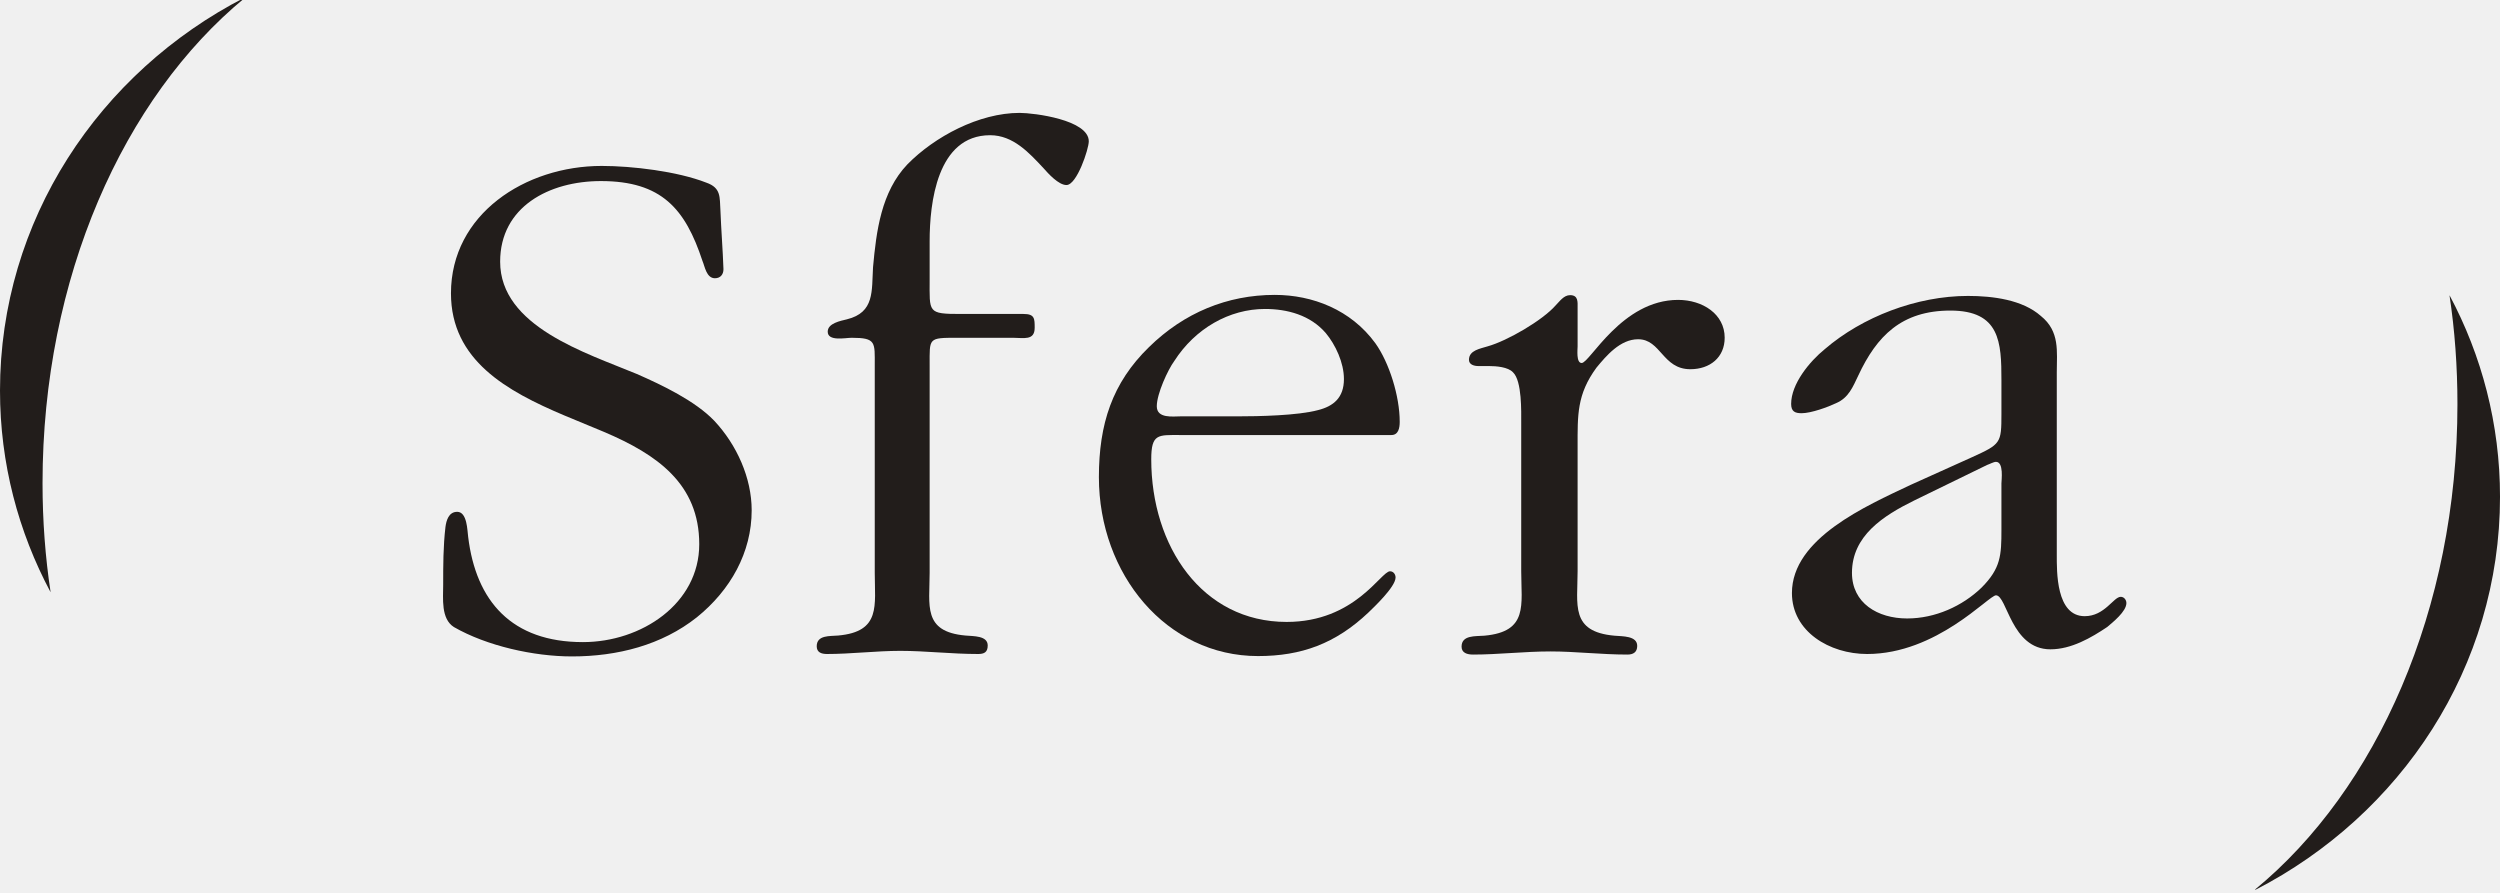
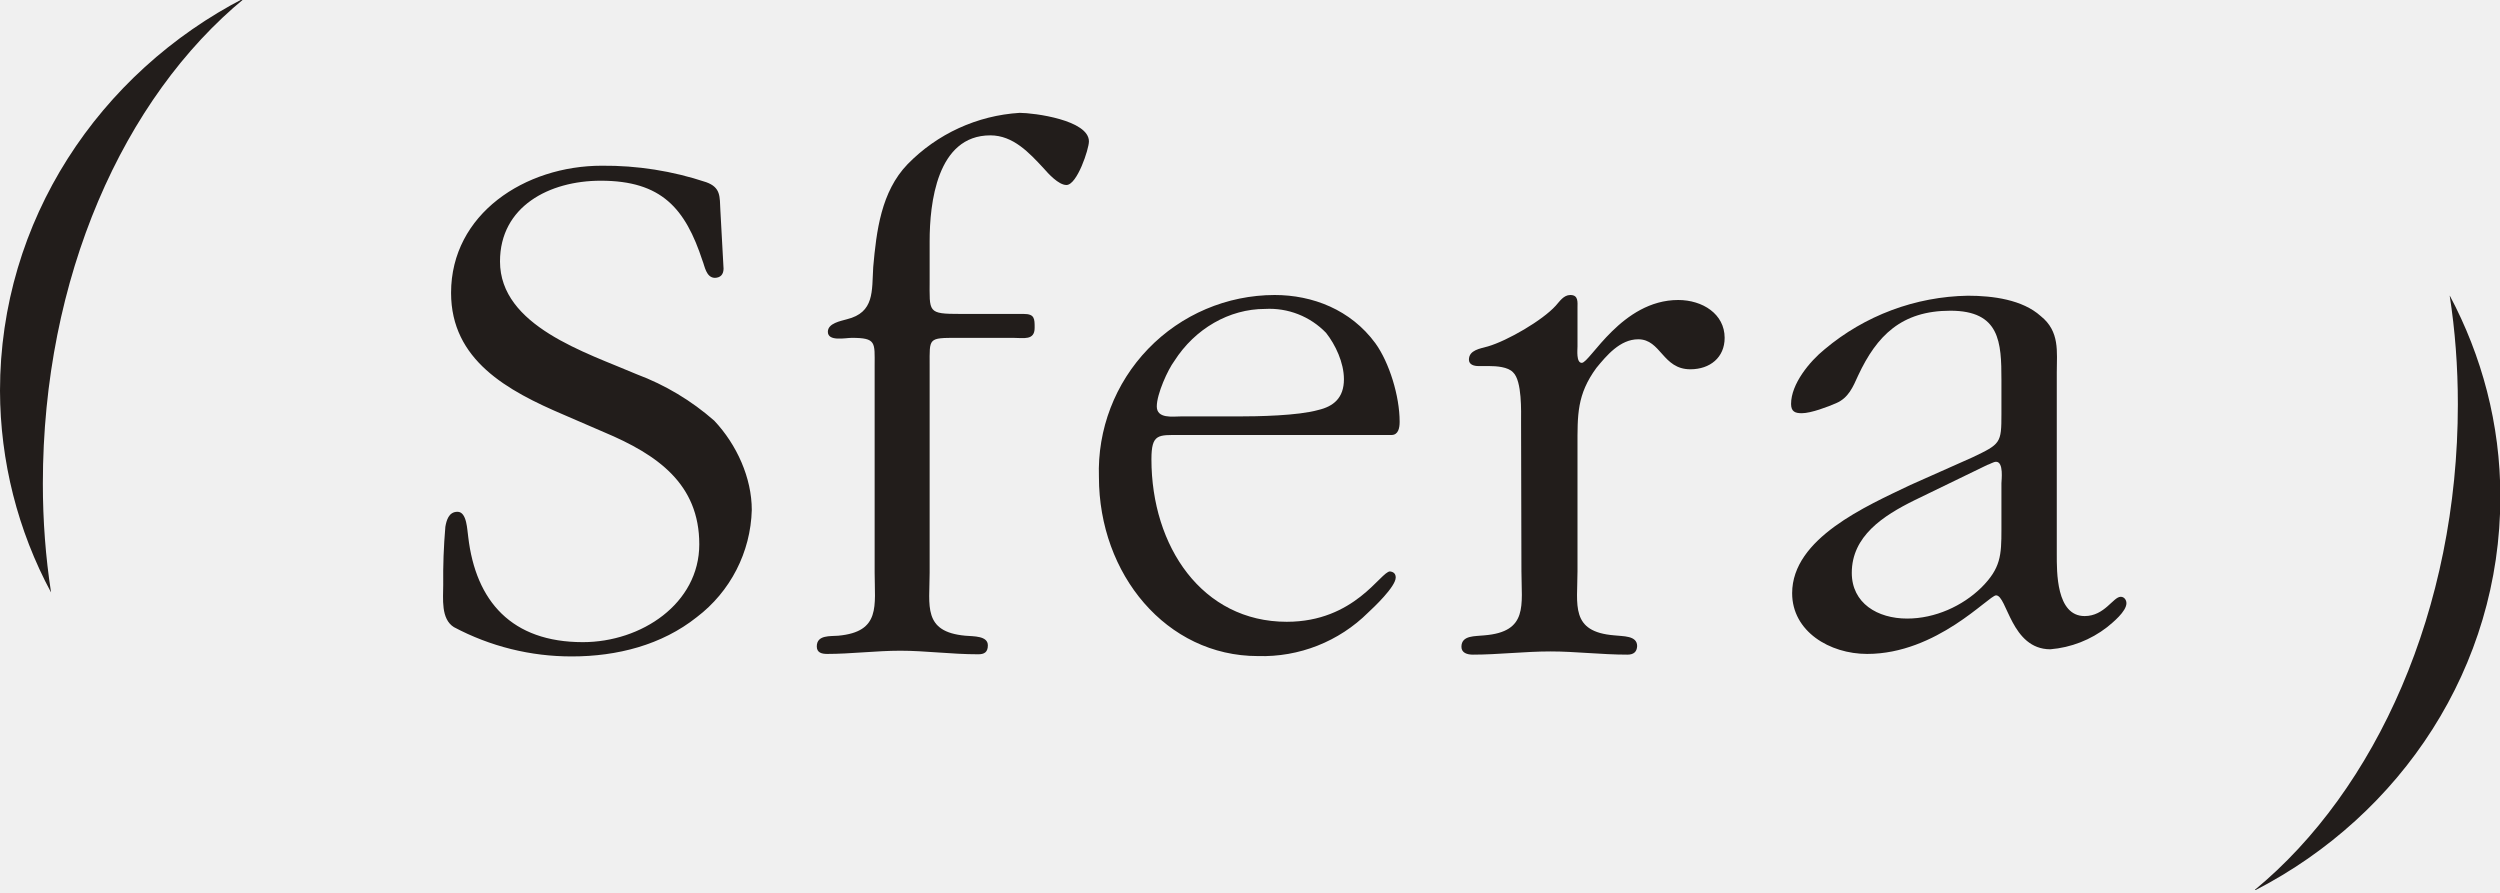
- <svg xmlns="http://www.w3.org/2000/svg" xmlns:xlink="http://www.w3.org/1999/xlink" width="70px" height="25px" viewBox="0 0 70 25" version="1.1">
+ <svg xmlns="http://www.w3.org/2000/svg" xmlns:xlink="http://www.w3.org/1999/xlink" width="70" height="25">
  <defs>
-     <polygon id="path-1" points="3.7947076e-20 0.217 3.7947076e-20 16.867 6.854 16.867 6.854 0.217 0 0.217" />
-     <polygon id="path-3" points="0.607 16.8 7.467 16.8 7.467 0.148 0.607 0.148 0.607 16.8" />
+     <path id="a" d="M0 .22v16.65h6.85V.22z" />
+     <path id="c" d="M.61 16.8h6.86V.15H.61z" />
  </defs>
-   <g id="SF-ONE-3.0" stroke="none" stroke-width="1" fill="none" fill-rule="evenodd">
-     <g id="Desktop-Copy-15" transform="translate(-477, -7)">
-       <g id="Page-1" transform="translate(477, 6)">
-         <path d="M42.594,16.988 C42.594,17.937 42.8,18.686 41.564,18.799 C41.313,18.82 40.924,18.776 40.924,19.107 C40.924,19.283 41.084,19.328 41.245,19.328 C41.953,19.328 42.686,19.24 43.419,19.24 C44.103,19.24 44.837,19.328 45.57,19.328 C45.728,19.328 45.842,19.263 45.842,19.086 C45.842,18.799 45.433,18.82 45.201,18.799 C43.963,18.686 44.173,17.937 44.173,16.988 L44.173,13.501 C44.173,12.618 44.151,12.046 44.701,11.294 C44.975,10.963 45.364,10.499 45.867,10.499 C46.507,10.499 46.55,11.338 47.33,11.338 C47.879,11.338 48.291,11.008 48.291,10.456 C48.291,9.794 47.672,9.397 46.987,9.397 C45.41,9.397 44.517,11.164 44.287,11.164 C44.129,11.164 44.173,10.786 44.173,10.697 L44.173,9.617 C44.173,9.462 44.197,9.264 43.963,9.264 C43.784,9.264 43.669,9.441 43.556,9.553 C43.191,9.97 42.205,10.544 41.656,10.697 C41.449,10.764 41.131,10.806 41.131,11.074 C41.131,11.207 41.268,11.25 41.402,11.25 L41.703,11.25 C41.886,11.25 42.227,11.273 42.366,11.427 C42.618,11.67 42.594,12.531 42.594,12.839 L42.594,16.988 Z" id="Fill-1" fill="#221D1B" />
-         <path d="M26.03,11.231 C26.03,10.458 25.983,10.458 26.809,10.458 L28.369,10.458 C28.659,10.458 28.971,10.544 28.971,10.179 C28.971,9.92 28.971,9.791 28.659,9.791 L26.9,9.791 C25.965,9.791 26.03,9.749 26.03,8.825 L26.03,7.75 C26.03,6.695 26.233,4.786 27.724,4.786 C28.369,4.786 28.817,5.28 29.217,5.708 C29.35,5.859 29.639,6.181 29.861,6.181 C30.153,6.181 30.486,5.17 30.486,4.957 C30.486,4.354 28.95,4.161 28.549,4.161 C27.412,4.161 26.166,4.828 25.407,5.602 C24.672,6.374 24.537,7.472 24.445,8.481 C24.405,9.147 24.493,9.749 23.713,9.941 C23.536,9.985 23.176,10.05 23.176,10.287 C23.176,10.566 23.67,10.458 23.848,10.458 C24.537,10.458 24.493,10.587 24.493,11.231 L24.493,17.033 C24.493,17.955 24.672,18.687 23.468,18.795 C23.247,18.816 22.868,18.773 22.868,19.096 C22.868,19.268 23.001,19.312 23.157,19.312 C23.825,19.312 24.537,19.224 25.207,19.224 C25.919,19.224 26.633,19.312 27.389,19.312 C27.549,19.312 27.656,19.268 27.656,19.074 C27.656,18.795 27.257,18.816 27.032,18.795 C25.83,18.687 26.03,17.955 26.03,17.033 L26.03,11.231 Z" id="Fill-3" fill="#221D1B" />
-         <g id="Group-7" transform="translate(0, 0.716427)">
-           <mask id="mask-2" fill="white">
-             <use xlink:href="#path-1" />
-           </mask>
-           <g id="Clip-6" />
-           <path d="M6.854,0.225 C3.458,3.02 1.191,8.06 1.191,13.815 C1.191,14.864 1.268,15.884 1.417,16.867 C0.514,15.177 -0,13.257 -0,11.222 C-0,6.455 2.771,2.315 6.846,0.217 L6.854,0.225 Z" id="Fill-5" fill="#221D1B" mask="url(#mask-2)" />
-         </g>
-         <path d="M34.639,12.658 C35.245,12.658 36.339,12.636 36.905,12.483 C37.337,12.375 37.63,12.135 37.63,11.615 C37.63,11.154 37.394,10.653 37.121,10.325 C36.69,9.824 36.047,9.651 35.419,9.651 C34.423,9.651 33.464,10.196 32.879,11.11 C32.702,11.35 32.39,12.026 32.39,12.375 C32.39,12.725 32.843,12.658 33.053,12.658 L34.639,12.658 Z M33.034,13.181 C32.429,13.181 32.235,13.14 32.235,13.859 C32.235,16.299 33.66,18.414 36.026,18.414 C37.942,18.414 38.665,16.996 38.92,16.996 C39.017,16.996 39.076,17.083 39.076,17.17 C39.076,17.434 38.45,18.02 38.315,18.151 C37.394,19.023 36.437,19.37 35.224,19.37 C32.663,19.37 30.769,17.083 30.769,14.359 C30.769,12.875 31.14,11.722 32.173,10.718 C33.151,9.758 34.364,9.257 35.693,9.257 C36.75,9.257 37.825,9.672 38.509,10.609 C38.899,11.154 39.192,12.092 39.192,12.812 C39.192,12.985 39.155,13.181 38.959,13.181 L33.034,13.181 Z" id="Fill-8" fill="#221D1B" />
-         <path d="M16.914,13.094 C18.401,13.727 19.579,14.55 19.579,16.238 C19.579,17.903 17.961,18.979 16.321,18.979 C14.332,18.979 13.326,17.84 13.108,16.027 C13.084,15.86 13.084,15.331 12.801,15.331 C12.559,15.331 12.496,15.584 12.473,15.753 C12.409,16.301 12.409,16.828 12.409,17.377 C12.409,17.756 12.342,18.326 12.71,18.558 C13.63,19.086 14.943,19.38 16.016,19.38 C17.284,19.38 18.53,19.064 19.512,18.284 C20.454,17.525 21.047,16.468 21.047,15.289 C21.047,14.381 20.63,13.453 19.996,12.778 C19.468,12.229 18.553,11.787 17.83,11.471 C16.408,10.88 14.004,10.141 14.004,8.327 C14.004,6.787 15.381,6.07 16.824,6.07 C18.53,6.07 19.188,6.85 19.669,8.306 C19.734,8.453 19.777,8.791 20.018,8.791 C20.172,8.791 20.257,8.684 20.257,8.538 C20.238,7.989 20.193,7.439 20.172,6.892 C20.149,6.515 20.193,6.26 19.777,6.114 C18.967,5.797 17.699,5.646 16.848,5.646 C14.704,5.646 12.627,6.998 12.627,9.213 C12.627,11.091 14.198,11.954 15.798,12.631 L16.914,13.094 Z" id="Fill-10" fill="#221D1B" />
-         <g id="Group-14" transform="translate(62.53333, 9.116427)">
-           <mask id="mask-4" fill="white">
-             <use xlink:href="#path-3" />
-           </mask>
-           <g id="Clip-13" />
-           <path d="M0.607,16.791 C4.007,13.996 6.275,8.955 6.275,3.199 C6.275,2.152 6.201,1.13 6.052,0.148 C6.955,1.837 7.467,3.758 7.467,5.794 C7.467,10.562 4.692,14.702 0.617,16.8 L0.607,16.791 Z" id="Fill-12" fill="#221D1B" mask="url(#mask-4)" />
-         </g>
-         <path d="M53.601,15.012 C52.728,15.442 51.855,16.003 51.855,17.04 C51.855,17.886 52.573,18.317 53.4,18.317 C54.184,18.317 54.948,17.972 55.485,17.452 C56.023,16.912 56.04,16.546 56.04,15.832 L56.04,14.536 C56.04,14.449 56.112,13.932 55.887,13.932 C55.821,13.932 55.707,13.997 55.64,14.018 L53.601,15.012 Z M55.216,13.802 C56.023,13.435 56.04,13.412 56.04,12.592 L56.04,11.641 C56.04,10.582 56,9.696 54.611,9.696 C53.245,9.696 52.549,10.409 52.034,11.511 C51.878,11.836 51.764,12.137 51.41,12.289 C51.184,12.397 50.713,12.57 50.445,12.57 C50.265,12.57 50.152,12.526 50.152,12.31 C50.152,11.748 50.669,11.121 51.094,10.776 C52.147,9.87 53.67,9.286 55.103,9.286 C55.801,9.286 56.631,9.393 57.144,9.847 C57.681,10.279 57.59,10.841 57.59,11.424 L57.59,16.524 C57.59,16.999 57.566,18.253 58.372,18.253 C58.933,18.253 59.178,17.711 59.381,17.711 C59.473,17.711 59.539,17.796 59.539,17.886 C59.539,18.122 59.156,18.425 59.002,18.556 C58.552,18.858 57.997,19.181 57.412,19.181 C56.308,19.181 56.2,17.669 55.887,17.669 C55.685,17.669 54.229,19.312 52.279,19.312 C51.228,19.312 50.174,18.684 50.174,17.605 C50.174,16.071 52.258,15.165 53.492,14.579 L55.216,13.802 Z" id="Fill-15" fill="#221D1B" />
-       </g>
+   <g fill="none" fill-rule="evenodd">
+     <path fill="#221D1B" d="M42.6 15.99c0 .95.2 1.7-1.04 1.8-.25.03-.64-.01-.64.32 0 .17.16.22.32.22.71 0 1.45-.09 2.18-.09.68 0 1.42.09 2.15.09q.26 0 .27-.24c0-.3-.4-.27-.64-.3-1.24-.1-1.03-.85-1.03-1.8V12.5c0-.88-.02-1.45.53-2.2.28-.34.66-.8 1.17-.8.64 0 .68.84 1.46.84.55 0 .96-.33.96-.88 0-.67-.62-1.06-1.3-1.06-1.58 0-2.47 1.76-2.7 1.76-.16 0-.12-.37-.12-.46V8.62c0-.16.03-.36-.2-.36-.19 0-.3.18-.41.3-.37.41-1.35.98-1.9 1.14-.21.06-.53.1-.53.37 0 .14.14.18.27.18h.3c.19 0 .53.02.67.18.25.24.22 1.1.22 1.4zm-16.57-5.76c0-.77-.05-.77.78-.77h1.56c.29 0 .6.08.6-.28 0-.26 0-.39-.31-.39H26.9c-.94 0-.87-.04-.87-.96V6.75c0-1.05.2-2.96 1.7-2.96.64 0 1.09.49 1.49.92.13.15.42.47.64.47.3 0 .63-1.01.63-1.22 0-.6-1.54-.8-1.94-.8a4.8 4.8 0 0 0-3.14 1.44c-.74.77-.87 1.87-.96 2.88-.04.67.04 1.27-.74 1.46-.17.05-.53.11-.53.35 0 .28.49.17.67.17.69 0 .64.13.64.77v5.8c0 .93.18 1.66-1.02 1.77-.22.02-.6-.03-.6.3 0 .17.13.21.29.21.66 0 1.38-.09 2.05-.09.7 0 1.42.1 2.18.1.16 0 .27-.05.27-.25 0-.27-.4-.25-.63-.27-1.2-.11-1-.84-1-1.77z" />
+     <g transform="translate(0 -.28)">
+       <mask id="b" fill="#fff">
+         <use xlink:href="#a" />
+       </mask>
+       <path fill="#221D1B" d="M6.85.23C3.45 3.02 1.2 8.06 1.2 13.82q0 1.56.23 3.05A12 12 0 0 1 0 11.22c0-4.76 2.77-8.9 6.85-11" mask="url(#b)" />
    </g>
+     <path fill="#221D1B" d="M34.64 11.66c.6 0 1.7-.02 2.27-.18.43-.1.72-.34.72-.86 0-.47-.24-.97-.5-1.3a2.2 2.2 0 0 0-1.71-.67c-1 0-1.96.55-2.54 1.46-.18.24-.49.92-.49 1.27s.45.28.66.28zm-1.6.52c-.61 0-.8-.04-.8.68 0 2.44 1.42 4.55 3.79 4.55 1.91 0 2.63-1.41 2.89-1.41q.16.02.16.17c0 .26-.63.85-.77.98a4.2 4.2 0 0 1-3.09 1.22c-2.56 0-4.45-2.29-4.45-5.01a4.93 4.93 0 0 1 4.92-5.1c1.06 0 2.13.41 2.82 1.35.39.54.68 1.48.68 2.2 0 .18-.04.37-.23.37zm-16.13-.08c1.5.63 2.67 1.45 2.67 3.14 0 1.66-1.62 2.74-3.26 2.74-1.99 0-3-1.14-3.21-2.95-.03-.17-.03-.7-.3-.7-.25 0-.31.25-.34.42q-.07.82-.06 1.63c0 .38-.07.95.3 1.18a7 7 0 0 0 3.3.82c1.27 0 2.52-.32 3.5-1.1a3.9 3.9 0 0 0 1.54-3c0-.9-.42-1.83-1.05-2.5a7 7 0 0 0-2.17-1.3C16.41 9.87 14 9.13 14 7.32c0-1.54 1.38-2.26 2.82-2.26 1.71 0 2.37.78 2.85 2.24.06.14.1.48.35.48q.23-.01.24-.25l-.09-1.65c-.02-.37.02-.63-.4-.78a9 9 0 0 0-2.92-.46c-2.15 0-4.22 1.35-4.22 3.56 0 1.88 1.57 2.74 3.17 3.42z" />
+     <g transform="translate(62.53 8.12)">
+       <mask id="d" fill="#fff">
+         <use xlink:href="#c" />
+       </mask>
+       <path fill="#221D1B" d="M.6 16.8C4 14 6.29 8.94 6.29 3.2q0-1.58-.23-3.05c.9 1.69 1.42 3.6 1.42 5.64 0 4.77-2.78 8.91-6.85 11.01z" mask="url(#d)" />
+     </g>
+     <path fill="#221D1B" d="M53.6 14.01c-.87.43-1.75 1-1.75 2.03 0 .85.72 1.28 1.55 1.28.78 0 1.55-.35 2.08-.87.54-.54.56-.9.56-1.62v-1.3c0-.08.07-.6-.15-.6-.07 0-.18.07-.25.09zm1.62-1.2c.8-.38.82-.4.82-1.22v-.95c0-1.06-.04-1.94-1.43-1.94-1.37 0-2.06.7-2.58 1.81-.15.33-.27.63-.62.78-.23.1-.7.28-.96.28-.18 0-.3-.04-.3-.26 0-.56.52-1.19.94-1.53a6.4 6.4 0 0 1 4.01-1.5c.7 0 1.53.11 2.04.57.54.43.45 1 .45 1.57v5.1c0 .48-.02 1.73.78 1.73.56 0 .8-.54 1.01-.54.1 0 .16.09.16.18 0 .23-.38.54-.54.67a3 3 0 0 1-1.59.62c-1.1 0-1.21-1.51-1.52-1.51-.2 0-1.66 1.64-3.61 1.64-1.05 0-2.1-.63-2.1-1.7 0-1.54 2.08-2.44 3.31-3.03z" />
  </g>
</svg>
